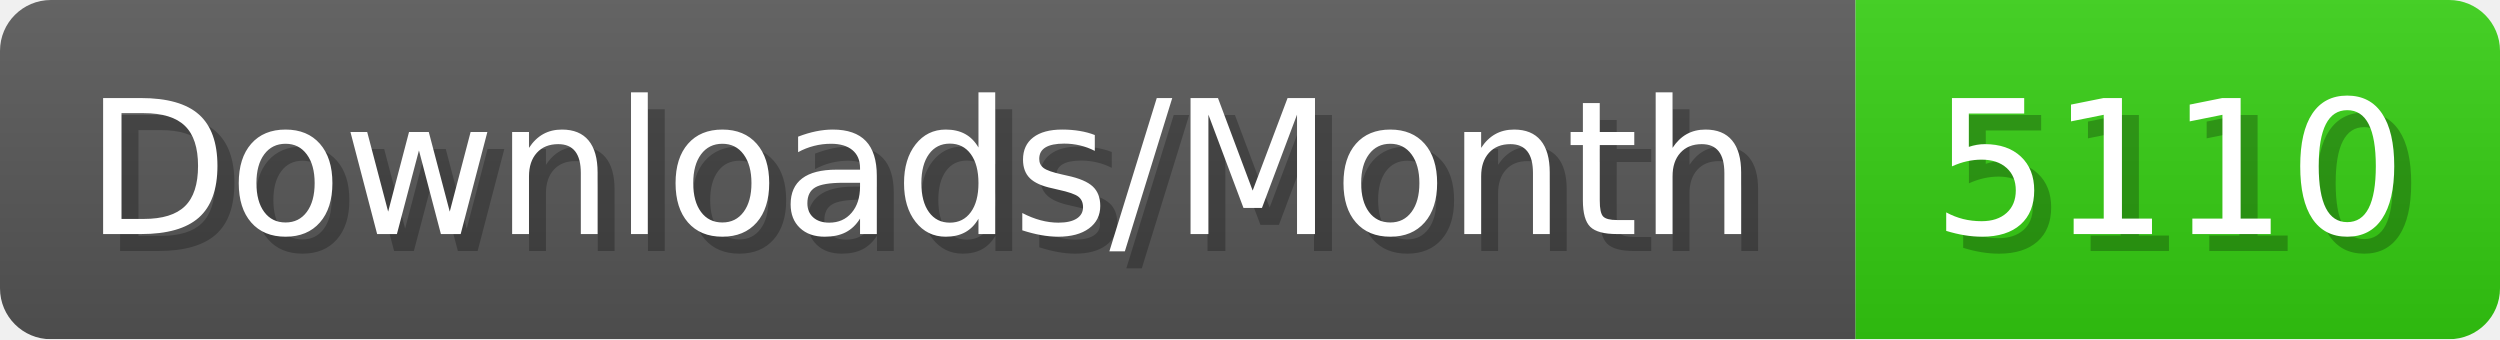
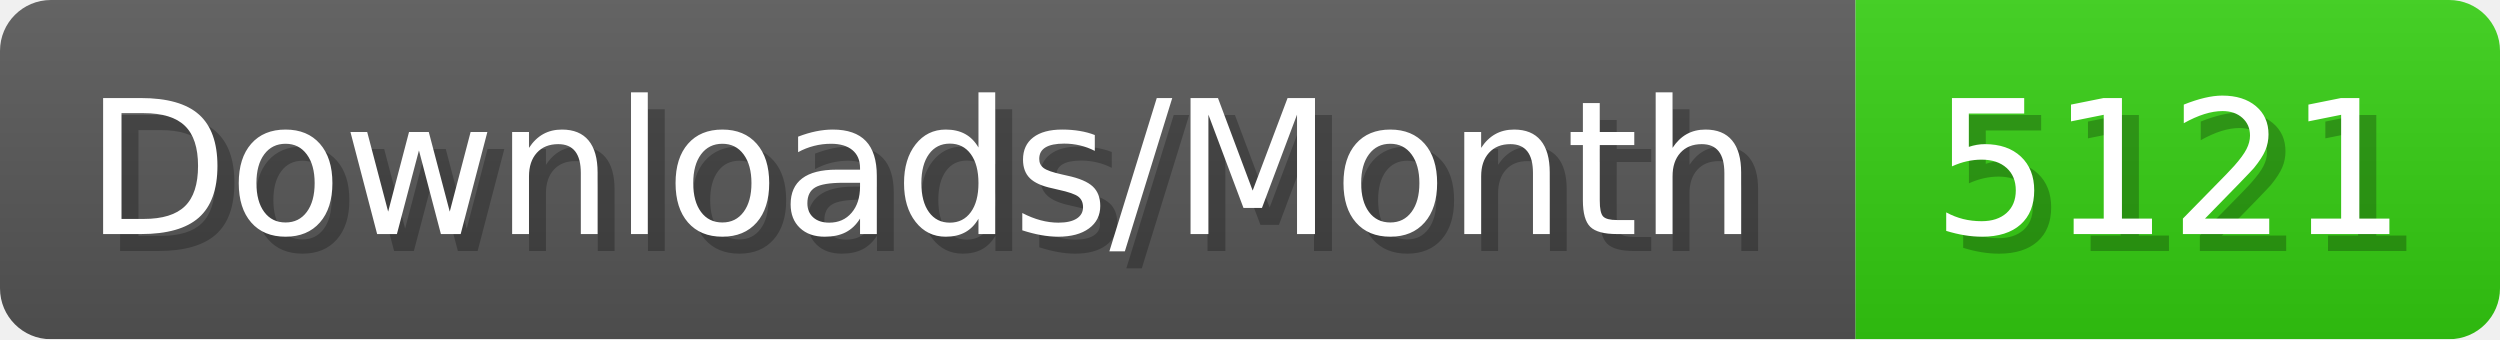
- <svg xmlns="http://www.w3.org/2000/svg" width="147.4" height="20" viewBox="0 0 1474 200" role="img" aria-label="Downloads/Month: 5110">
+ <svg xmlns="http://www.w3.org/2000/svg" width="147.4" height="20" viewBox="0 0 1474 200" role="img" aria-label="Downloads/Month: 5121">
  <linearGradient id="YlXUI" x2="0" y2="100%">
    <stop offset="0" stop-opacity=".1" stop-color="#EEE" />
    <stop offset="1" stop-opacity=".1" />
  </linearGradient>
  <mask id="JHhop">
    <rect width="1474" height="200" rx="30" fill="#FFF" />
  </mask>
  <g mask="url(#JHhop)">
    <rect width="1094" height="200" fill="#555" />
    <rect width="380" height="200" fill="#3C1" x="1094" />
    <rect width="1474" height="200" fill="url(#YlXUI)" />
  </g>
  <g aria-hidden="true" fill="#fff" text-anchor="start" font-family="Verdana,DejaVu Sans,sans-serif" font-size="110">
    <text x="60" y="148" textLength="994" fill="#000" opacity="0.25">Downloads/Month</text>
    <text x="50" y="138" textLength="994">Downloads/Month</text>
-     <text x="1149" y="148" textLength="280" fill="#000" opacity="0.25">5110</text>
-     <text x="1139" y="138" textLength="280">5110</text>
+     <text x="1149" y="148" textLength="280" fill="#000" opacity="0.25">5121</text>
+     <text x="1139" y="138" textLength="280">5121</text>
  </g>
</svg>
